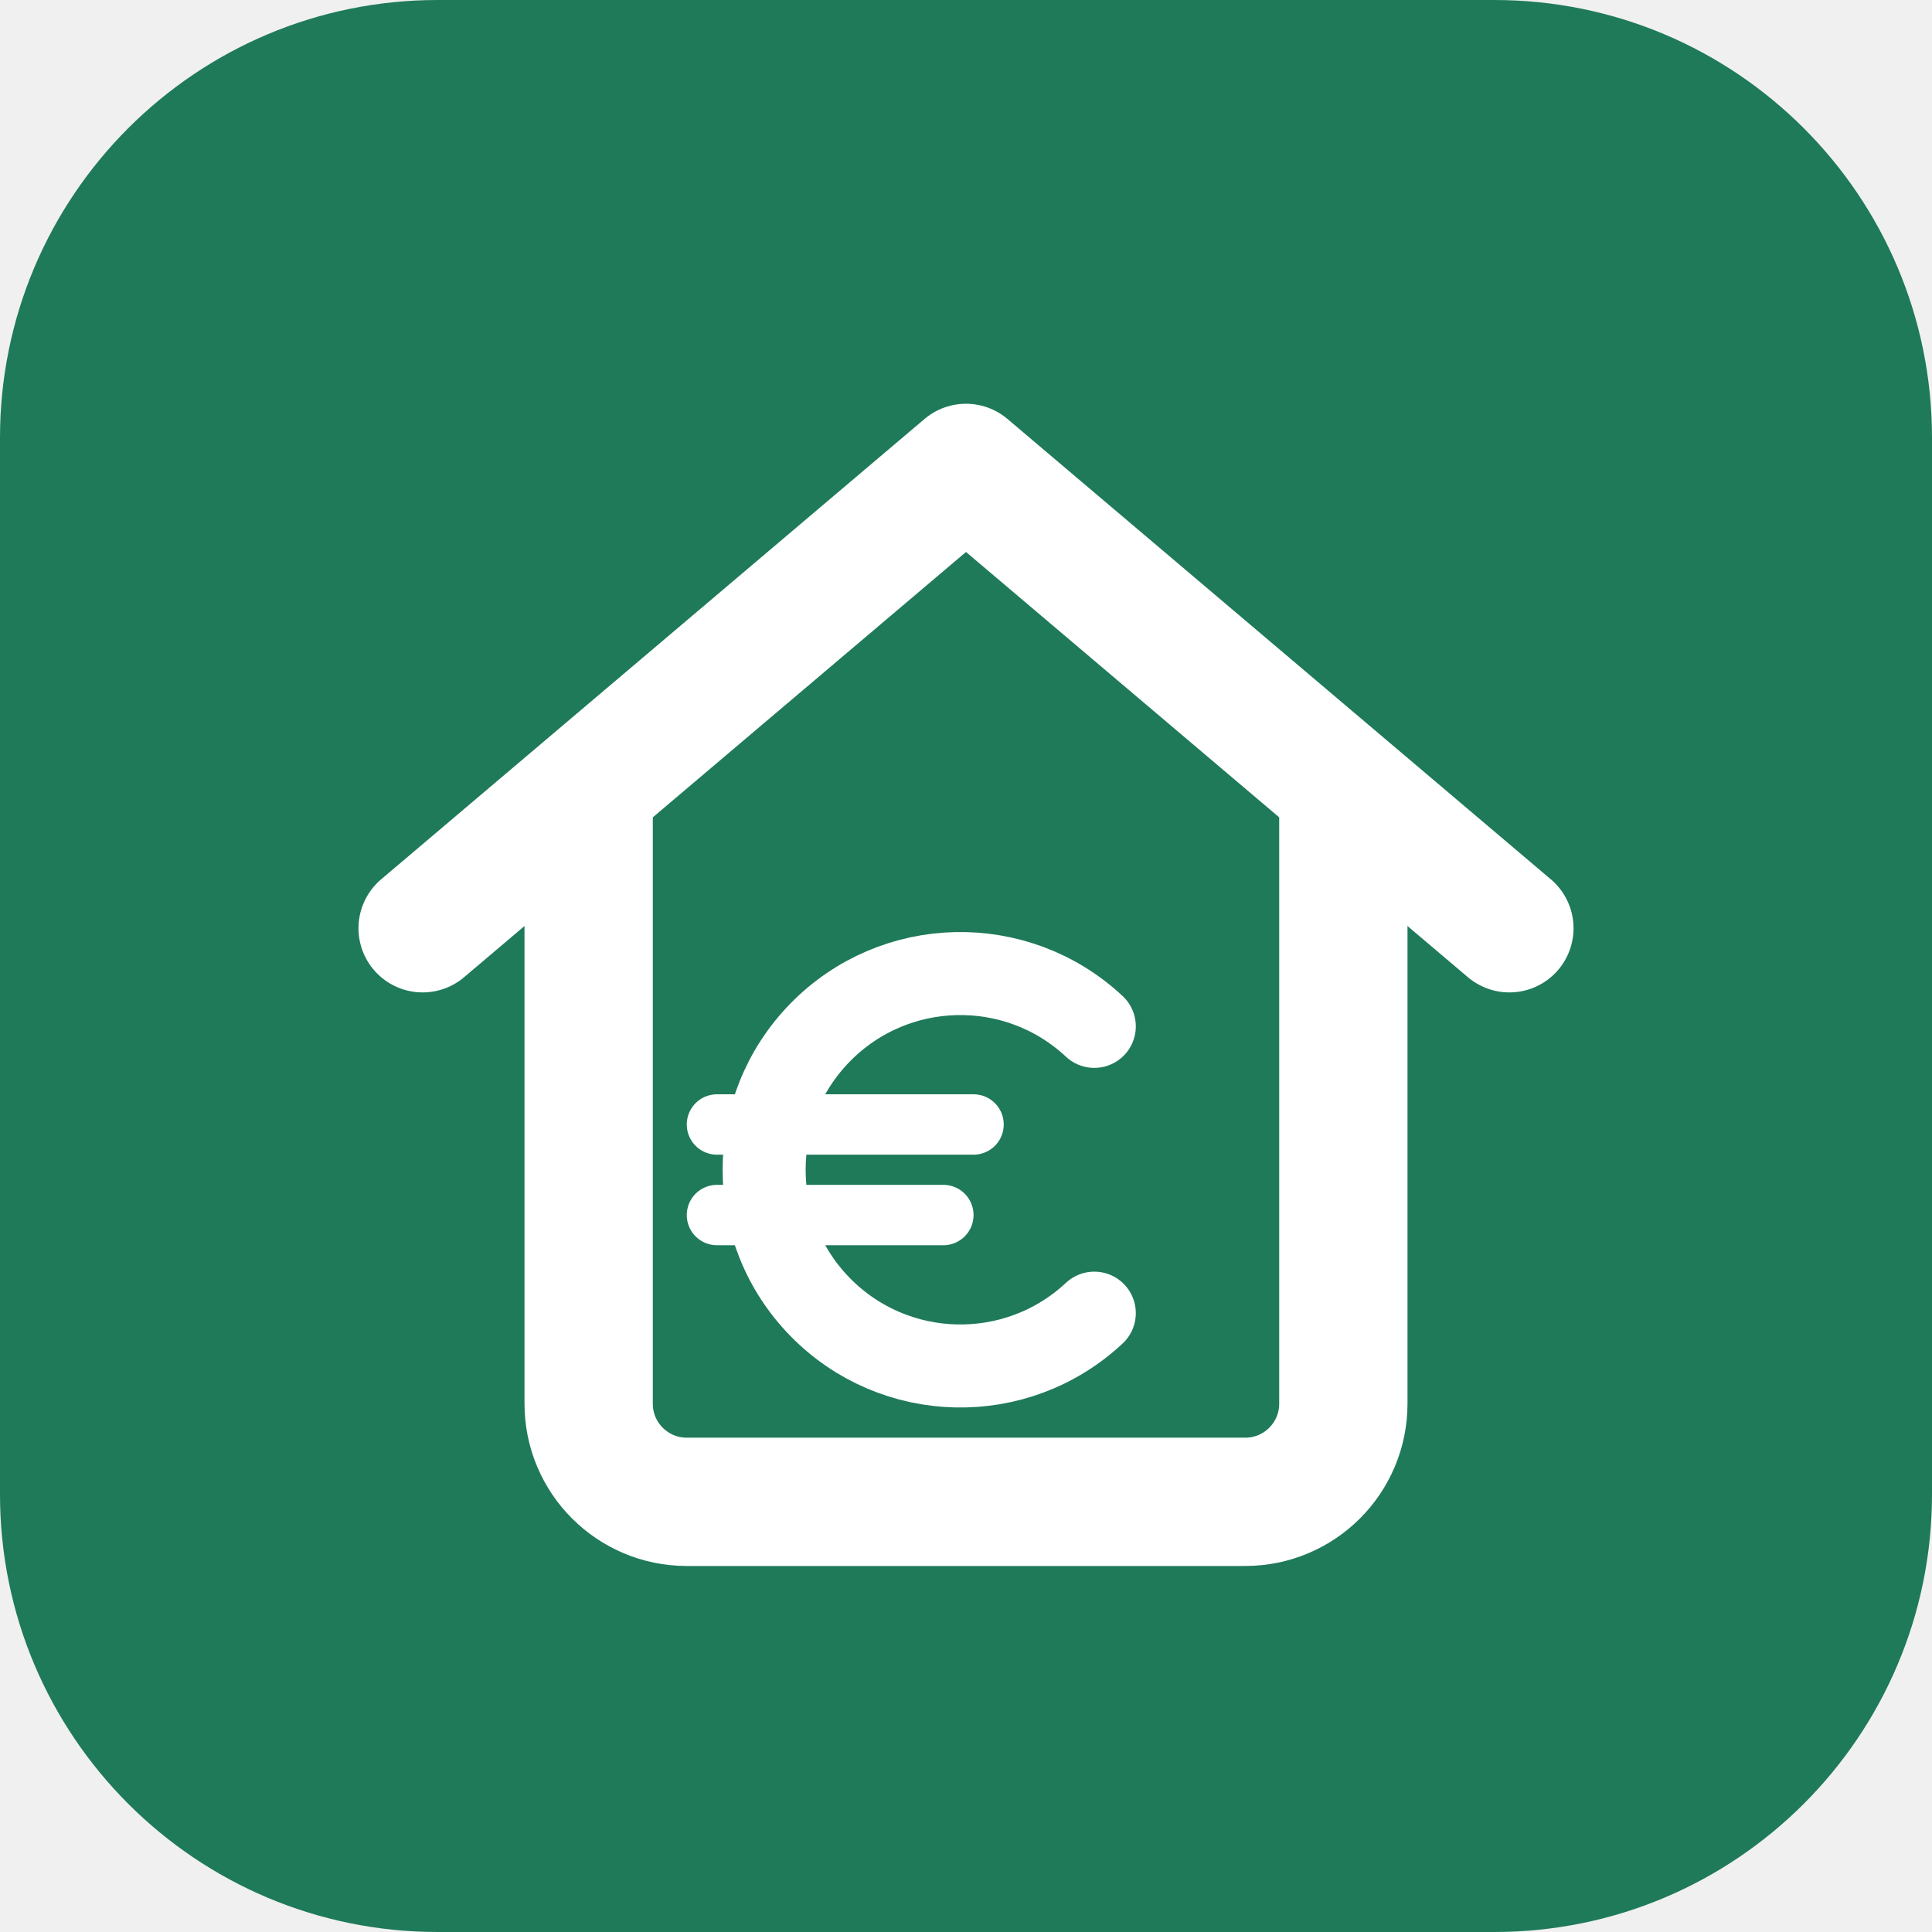
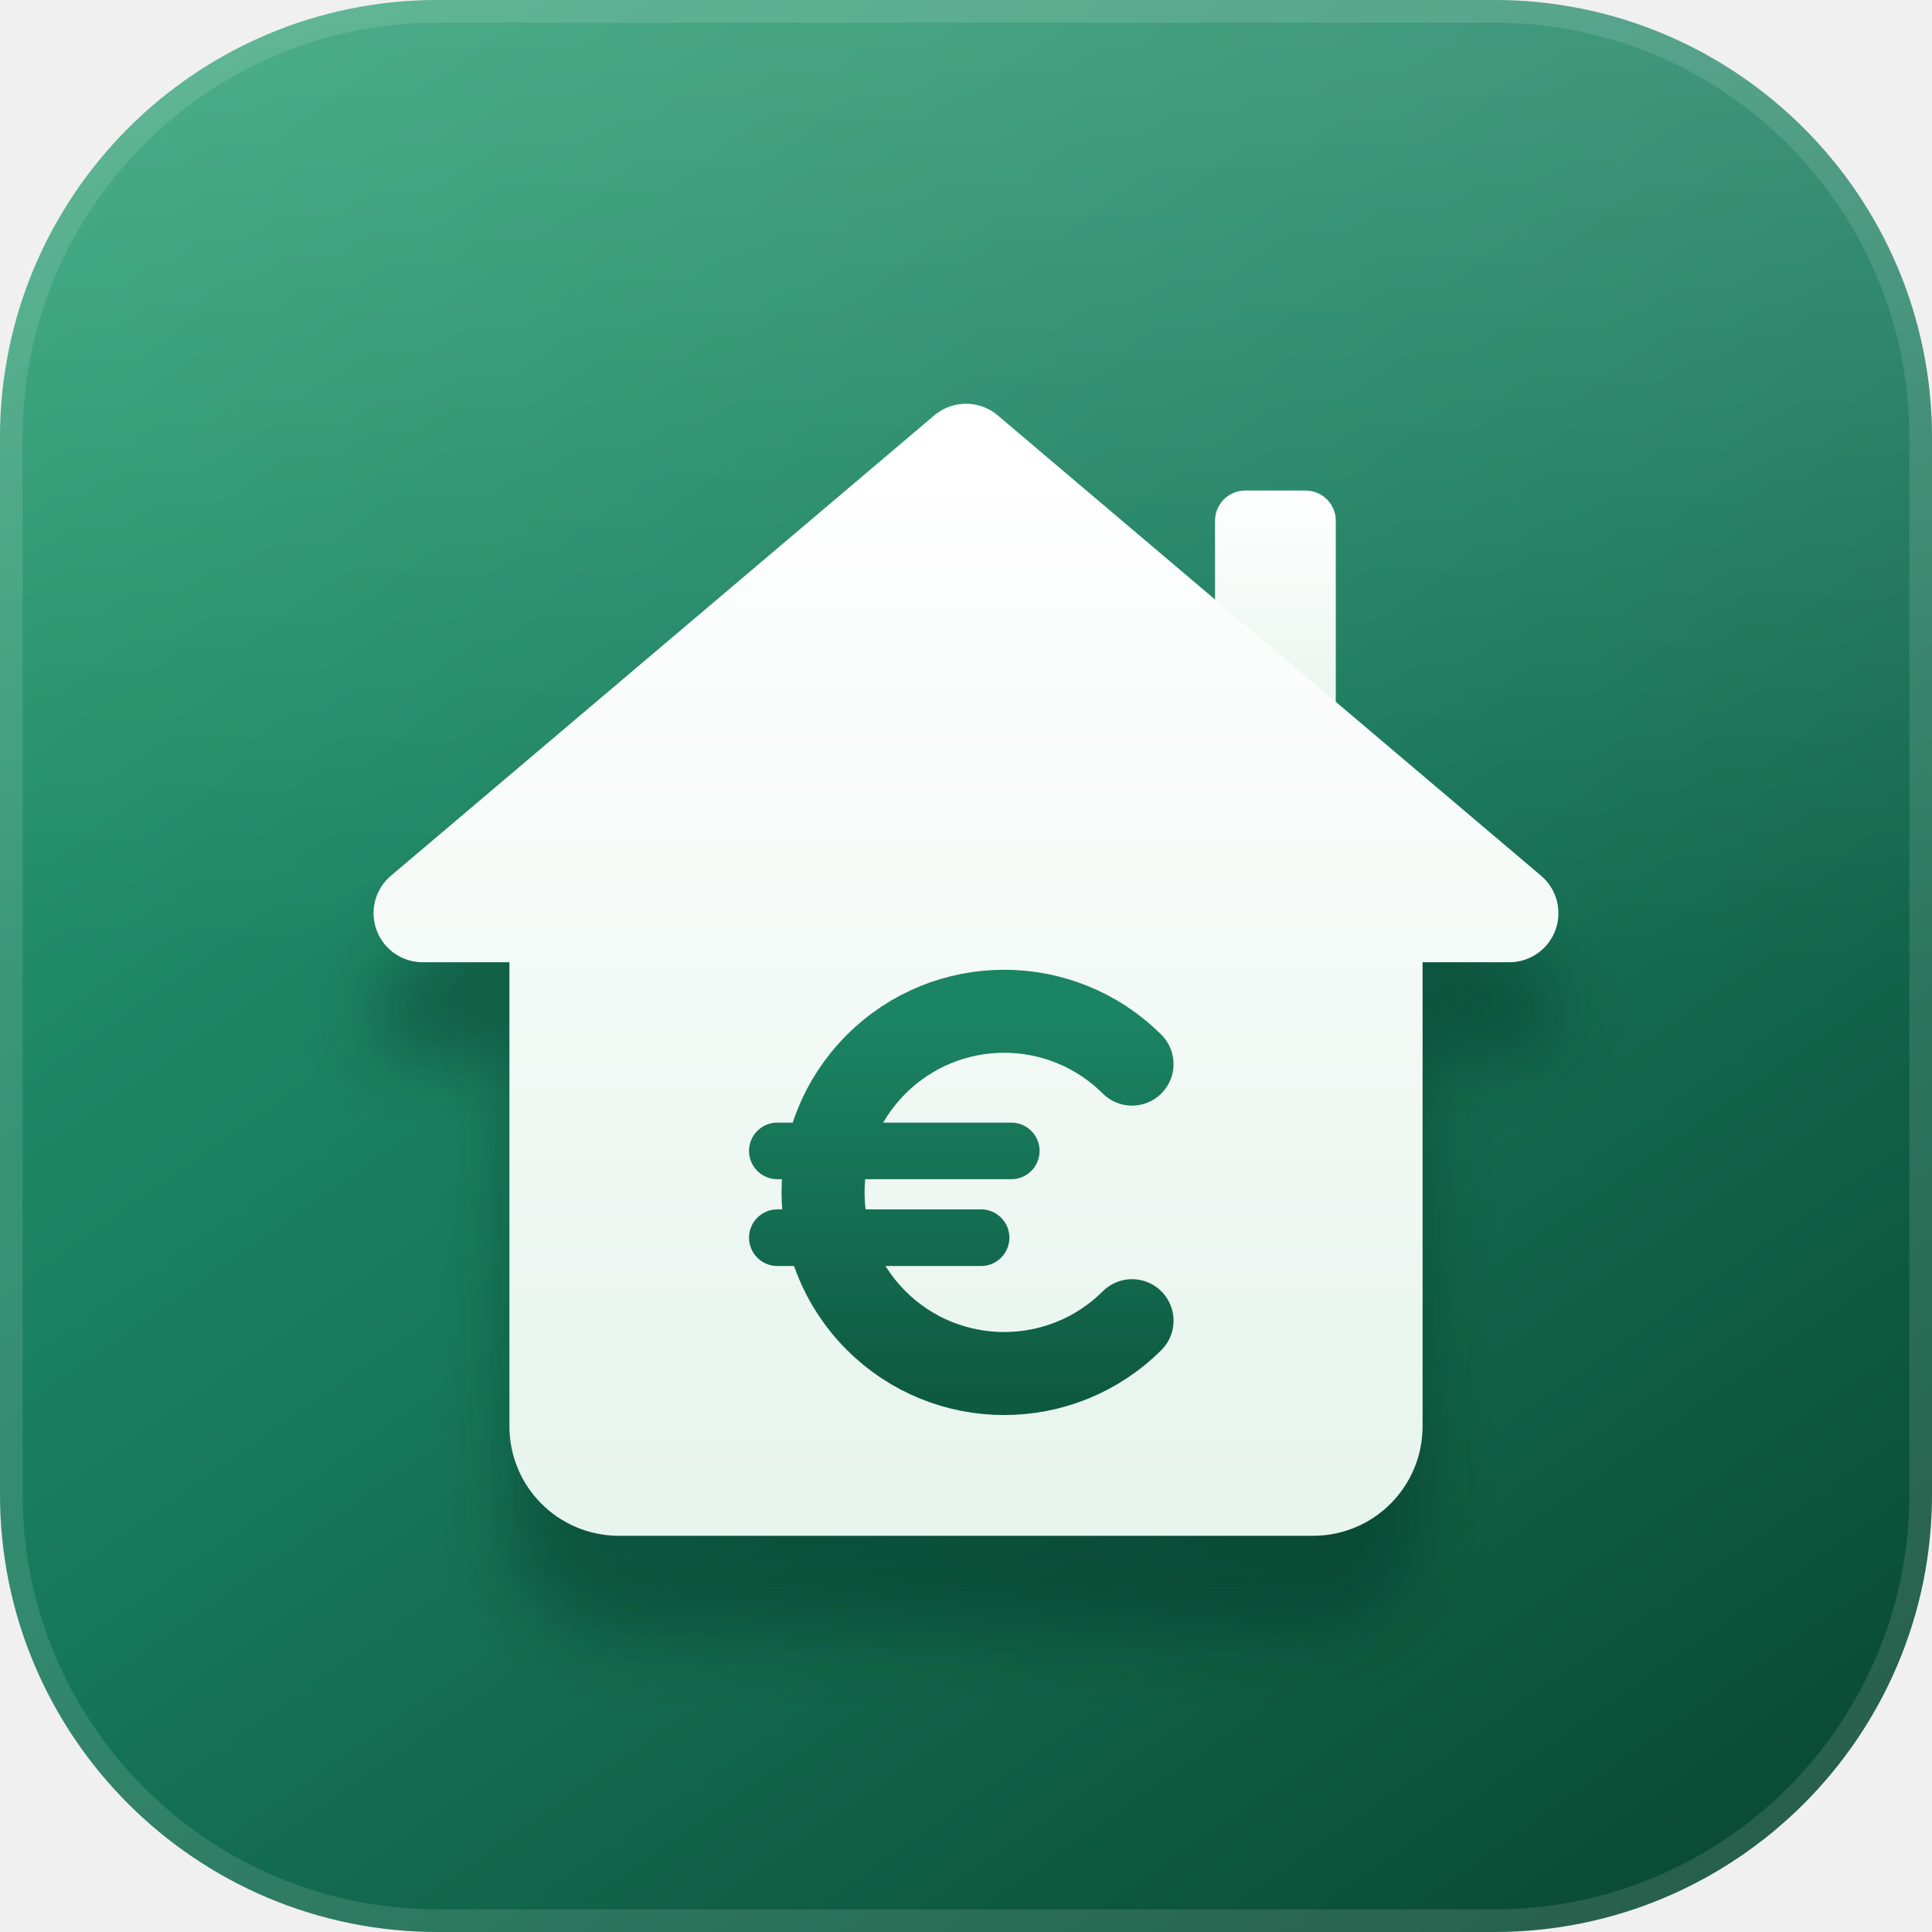
<svg xmlns="http://www.w3.org/2000/svg" viewBox="0 0 512 512">
-   <rect width="512" height="512" rx="116" fill="#1f7a5a" />
-   <g fill="none" stroke="#fff" stroke-linecap="round" stroke-linejoin="round">
-     <path d="M112 246 L256 124 L400 246" stroke-width="34" />
-     <path d="M156 214 V372 a26 26 0 0 0 26 26 H330 a26 26 0 0 0 26 -26 V214" stroke-width="34" />
-     <path d="M290 272 A52 52 0 1 0 290 348" stroke-width="22" />
-     <path d="M190 298 H258 M190 322 H250" stroke-width="16" />
+   <defs>
+     <linearGradient id="g" x1=".15" y1="0" x2=".85" y2="1">
+       <stop offset="0" stop-color="#2a9d74" />
+       <stop offset=".5" stop-color="#17795a" />
+       <stop offset="1" stop-color="#0a4a34" />
+     </linearGradient>
+     <linearGradient id="h" x1="0" y1="0" x2="0" y2="1">
+       <stop offset="0" stop-color="#fff" stop-opacity=".16" />
+       <stop offset=".5" stop-color="#fff" stop-opacity="0" />
+     </linearGradient>
+     <linearGradient id="e" gradientUnits="userSpaceOnUse" x1="0" y1="270" x2="0" y2="370">
+       <stop offset="0" stop-color="#1b8462" />
+       <stop offset="1" stop-color="#0e5a41" />
+     </linearGradient>
+     <linearGradient id="w" x1="0" y1="0" x2="0" y2="1">
+       <stop offset="0" stop-color="#fff" />
+       <stop offset="1" stop-color="#e8f4ee" />
+     </linearGradient>
+     <filter id="b" x="-20%" y="-20%" width="140%" height="140%">
+       <feGaussianBlur stdDeviation="9" />
+     </filter>
+   </defs>
+   <rect width="512" height="512" rx="116" fill="url(#g)" />
+   <rect width="512" height="512" rx="116" fill="url(#h)" />
+   <rect x="3" y="3" width="506" height="506" rx="113" fill="none" stroke="#fff" stroke-opacity=".12" stroke-width="6" />
+   <path d="M112 254 L256 132 L400 254 H364 V390 a16 16 0 0 1 -16 16 H164 a16 16 0 0 1 -16 -16 V254 Z" fill="#04291a" opacity=".38" stroke="#04291a" stroke-width="26" stroke-linejoin="round" transform="translate(0 14)" filter="url(#b)" />
+   <path d="M322 166 V138 a8 8 0 0 1 8 -8 H346 a8 8 0 0 1 8 8 V194" fill="url(#w)" />
+   <path d="M112 242 L256 120 L400 242 H364 V378 a16 16 0 0 1 -16 16 H164 a16 16 0 0 1 -16 -16 V242 Z" fill="url(#w)" stroke="url(#w)" stroke-width="26" stroke-linejoin="round" />
+   <g fill="none" stroke="url(#e)" stroke-linecap="round">
+     <path d="M300 282 A48 48 0 1 0 300 350" stroke-width="22" />
+     <path d="M206 305 H268 M206 328 H260" stroke-width="15" />
  </g>
</svg>
